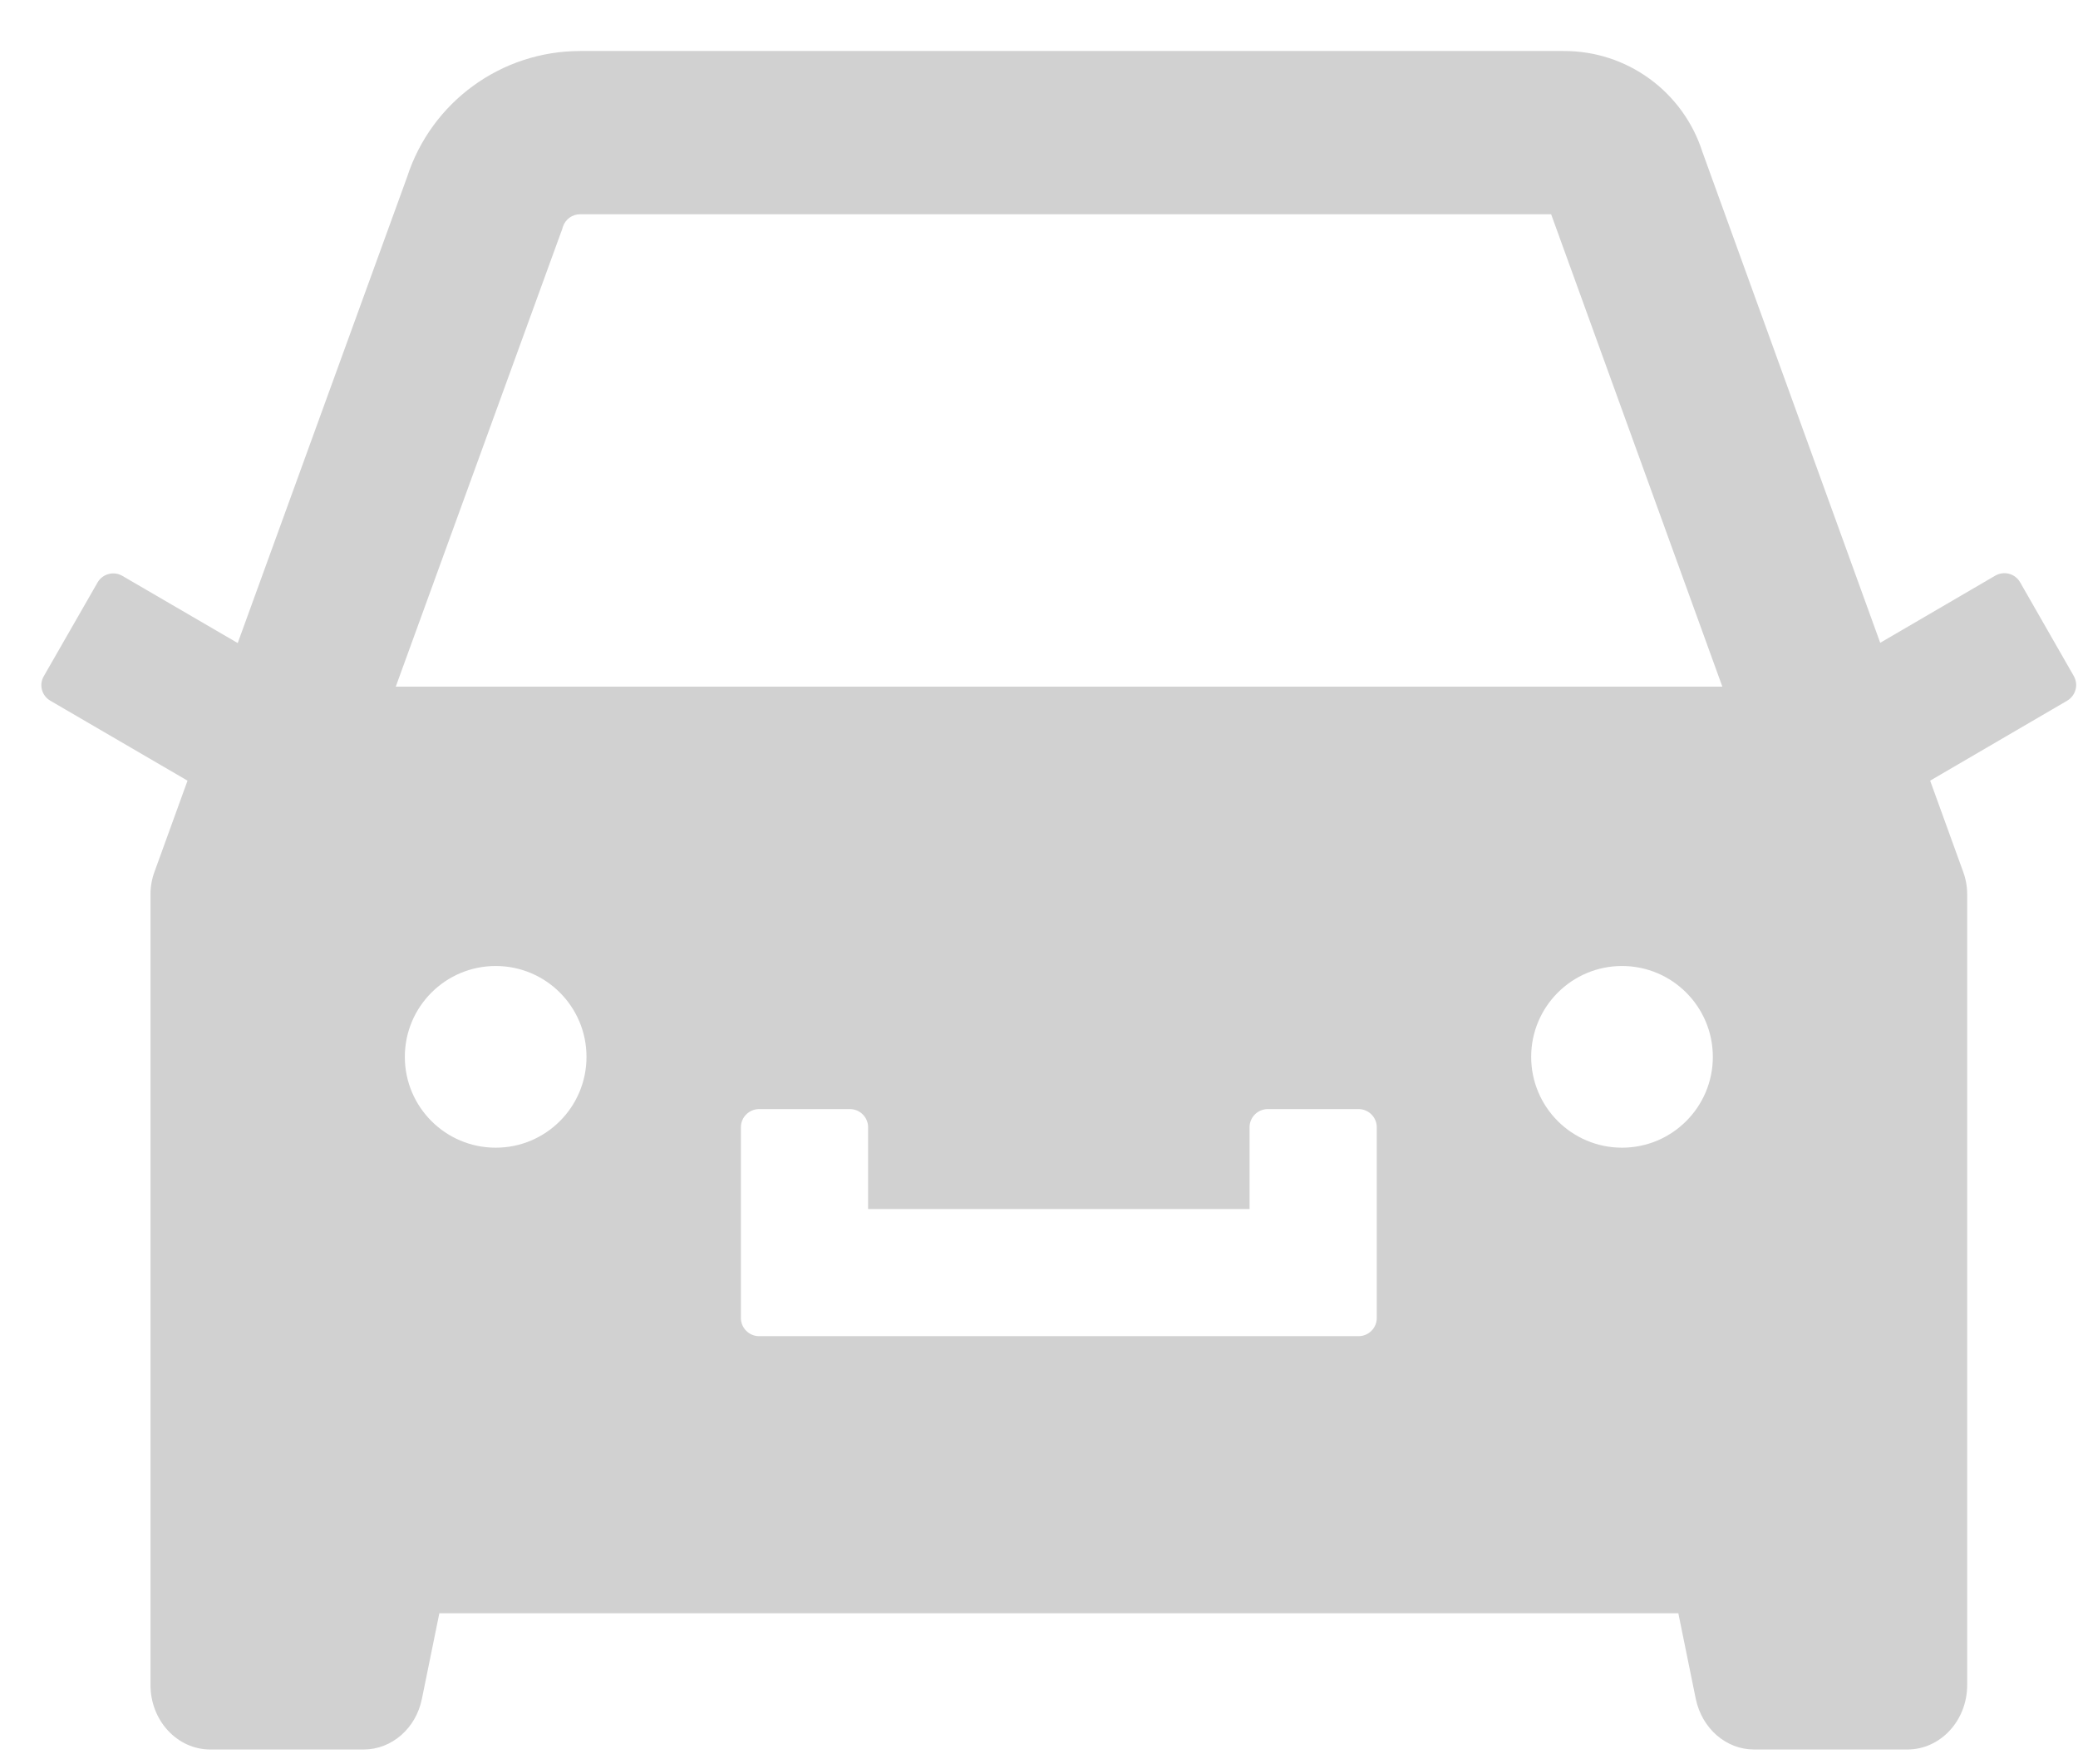
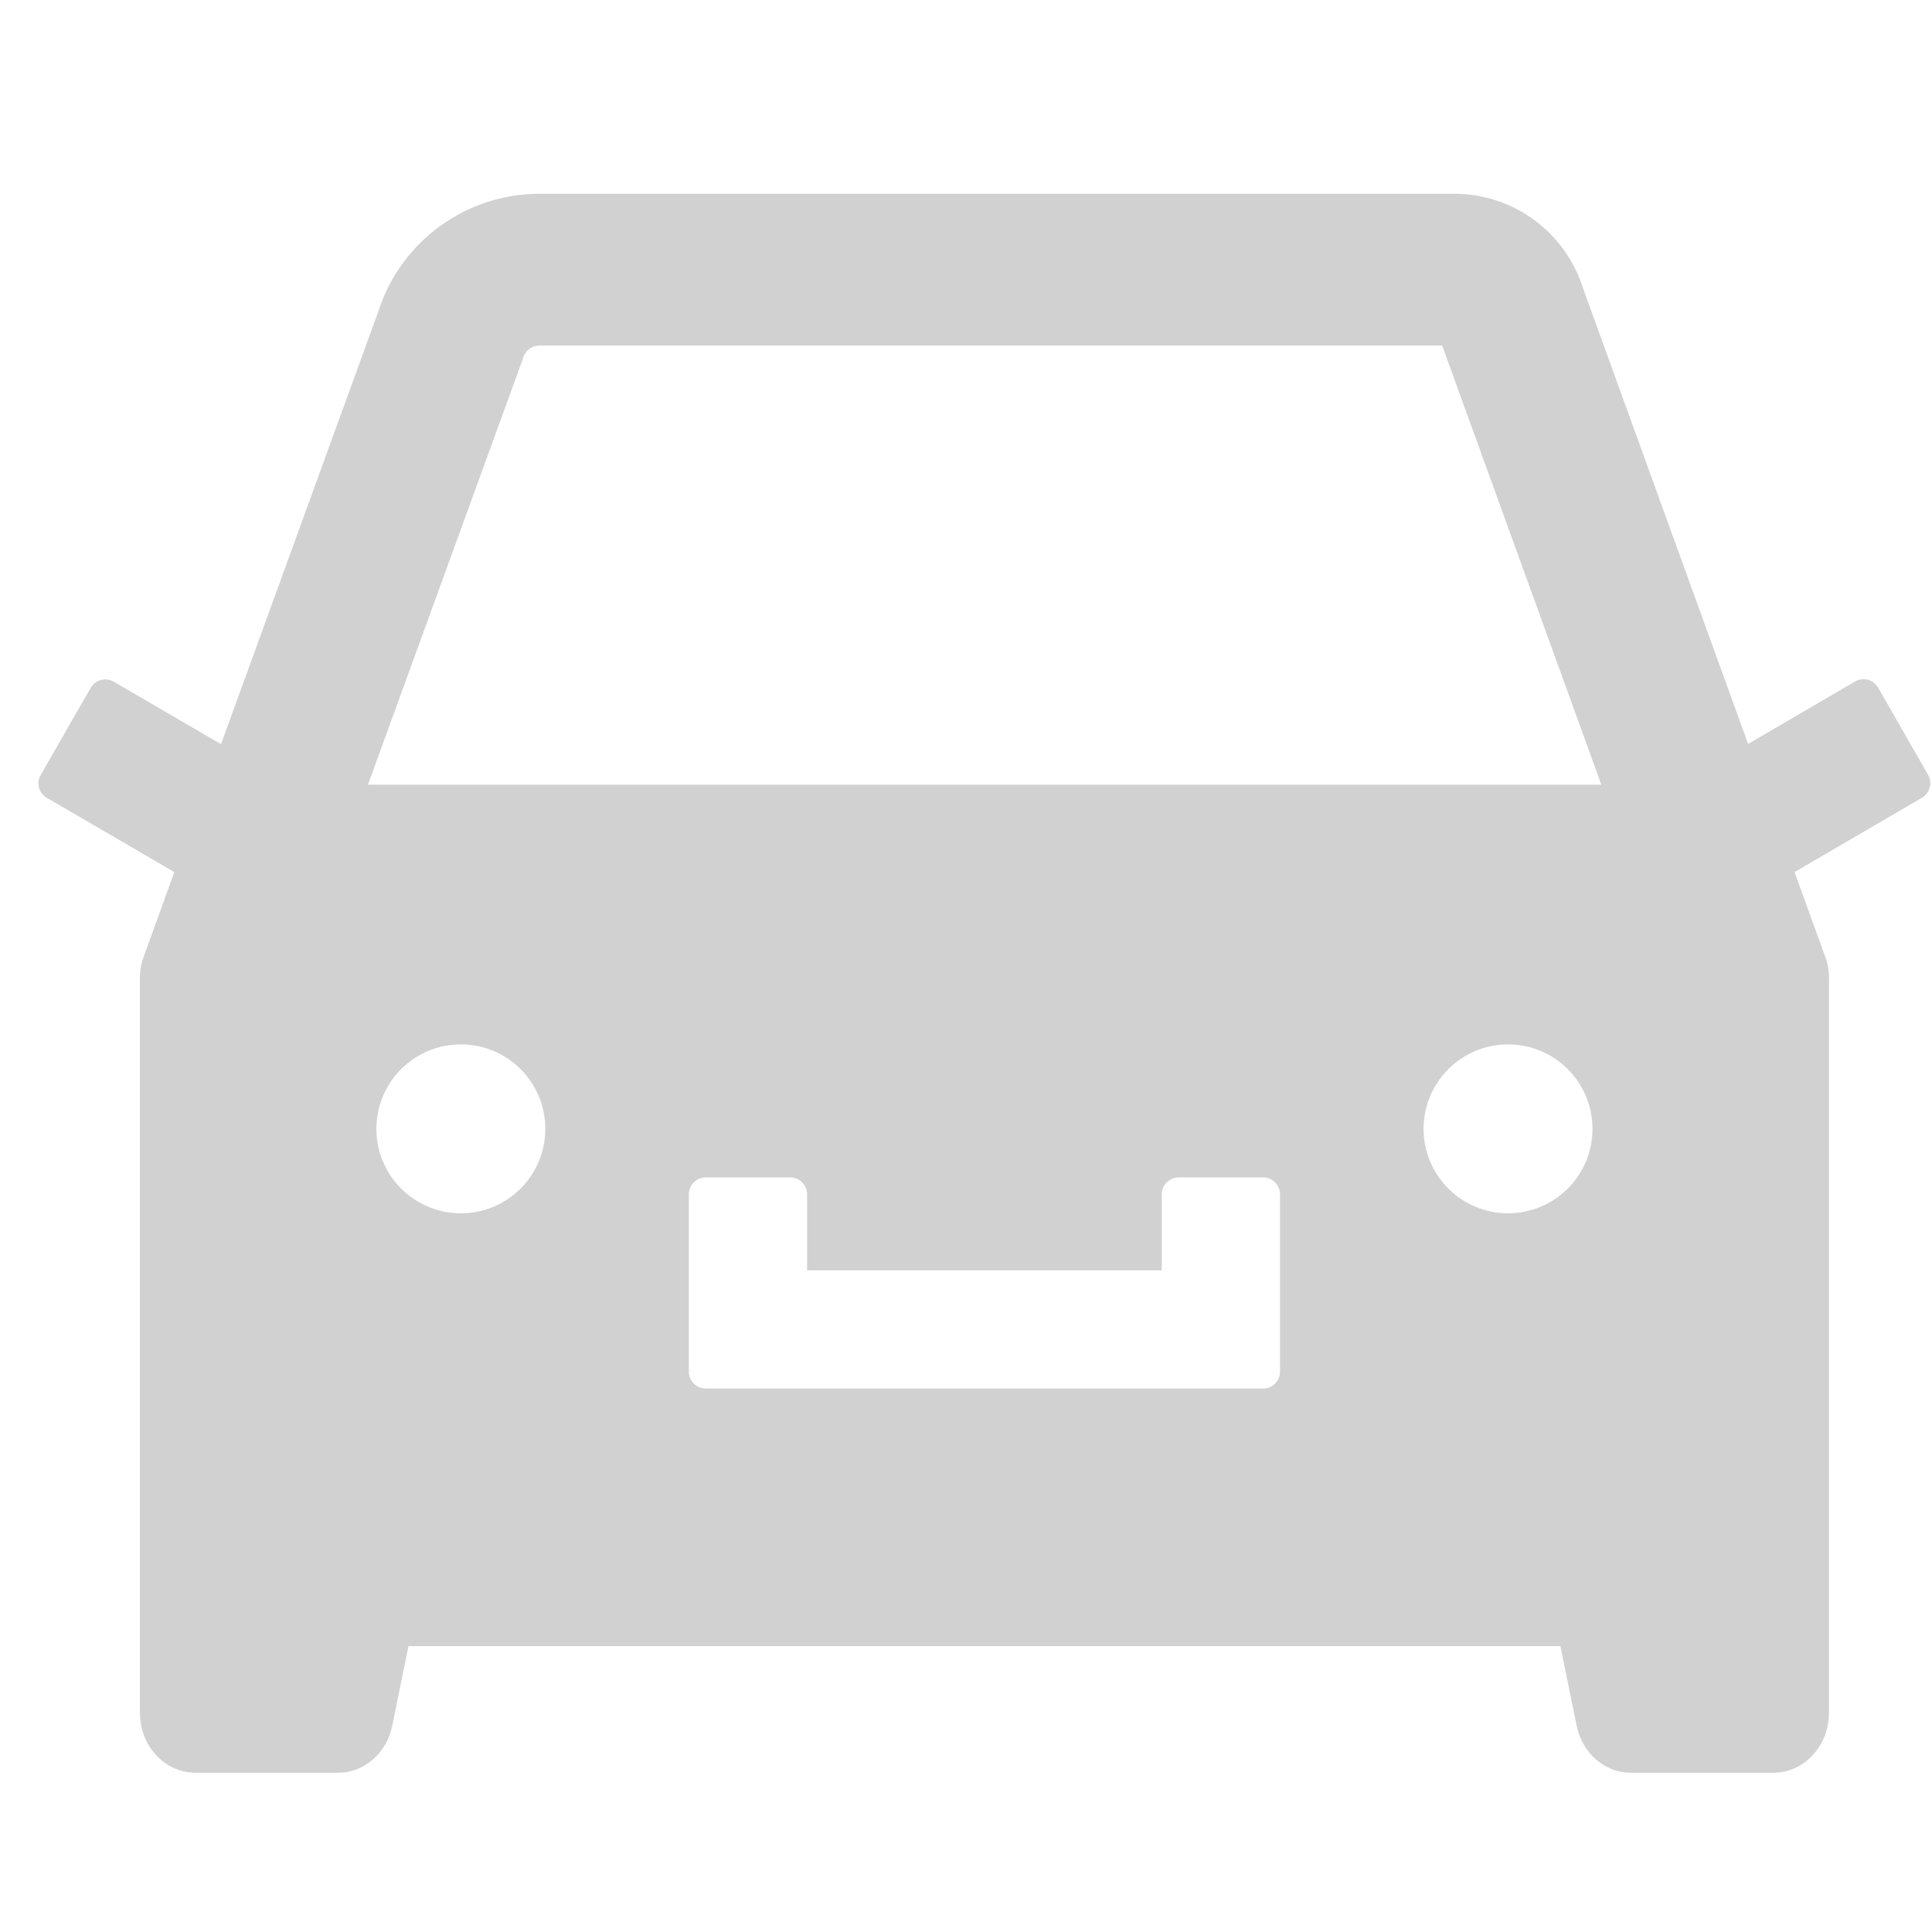
- <svg xmlns="http://www.w3.org/2000/svg" width="33" height="28" viewBox="0 0 33 28" fill="none">
+ <svg xmlns="http://www.w3.org/2000/svg" width="26" height="26" viewBox="0 0 33 28" fill="none">
  <path d="M32.935 10.738L32.08 9.245C32.042 9.179 31.979 9.131 31.905 9.111C31.832 9.092 31.753 9.102 31.687 9.14L29.859 10.207L27.035 2.411C26.886 1.946 26.593 1.54 26.198 1.252C25.803 0.964 25.328 0.809 24.839 0.81H9.213C7.962 0.81 6.851 1.617 6.465 2.811L3.775 10.211L1.943 9.144C1.877 9.106 1.799 9.095 1.725 9.115C1.651 9.134 1.588 9.182 1.55 9.248L0.695 10.738C0.616 10.874 0.663 11.048 0.8 11.127L2.978 12.396L2.455 13.839C2.412 13.954 2.39 14.077 2.39 14.199V26.756C2.39 27.323 2.816 27.78 3.339 27.78H5.777C6.22 27.78 6.606 27.445 6.7 26.976L6.977 25.617H26.653L26.93 26.976C27.028 27.445 27.41 27.78 27.854 27.78H30.291C30.814 27.78 31.24 27.323 31.24 26.756V14.199C31.24 14.077 31.218 13.954 31.175 13.839L30.652 12.396L32.827 11.127C32.892 11.089 32.94 11.027 32.96 10.954C32.981 10.882 32.971 10.804 32.935 10.738ZM7.872 18.224C7.075 18.224 6.429 17.578 6.429 16.782C6.429 15.985 7.075 15.339 7.872 15.339C8.669 15.339 9.314 15.985 9.314 16.782C9.314 17.578 8.669 18.224 7.872 18.224ZM21.864 20.929C21.864 21.087 21.734 21.217 21.575 21.217H12.055C11.896 21.217 11.766 21.087 11.766 20.929V17.899C11.766 17.741 11.896 17.611 12.055 17.611H13.497C13.656 17.611 13.786 17.741 13.786 17.899V19.198H19.844V17.899C19.844 17.741 19.974 17.611 20.133 17.611H21.575C21.734 17.611 21.864 17.741 21.864 17.899V20.929ZM25.759 18.224C24.962 18.224 24.316 17.578 24.316 16.782C24.316 15.985 24.962 15.339 25.759 15.339C26.555 15.339 27.201 15.985 27.201 16.782C27.201 17.578 26.555 18.224 25.759 18.224ZM6.285 10.903L8.907 3.695L8.925 3.648L8.939 3.601C8.979 3.482 9.087 3.402 9.213 3.402H24.633L27.352 10.903H6.285Z" fill="#D1D1D1" />
</svg>
